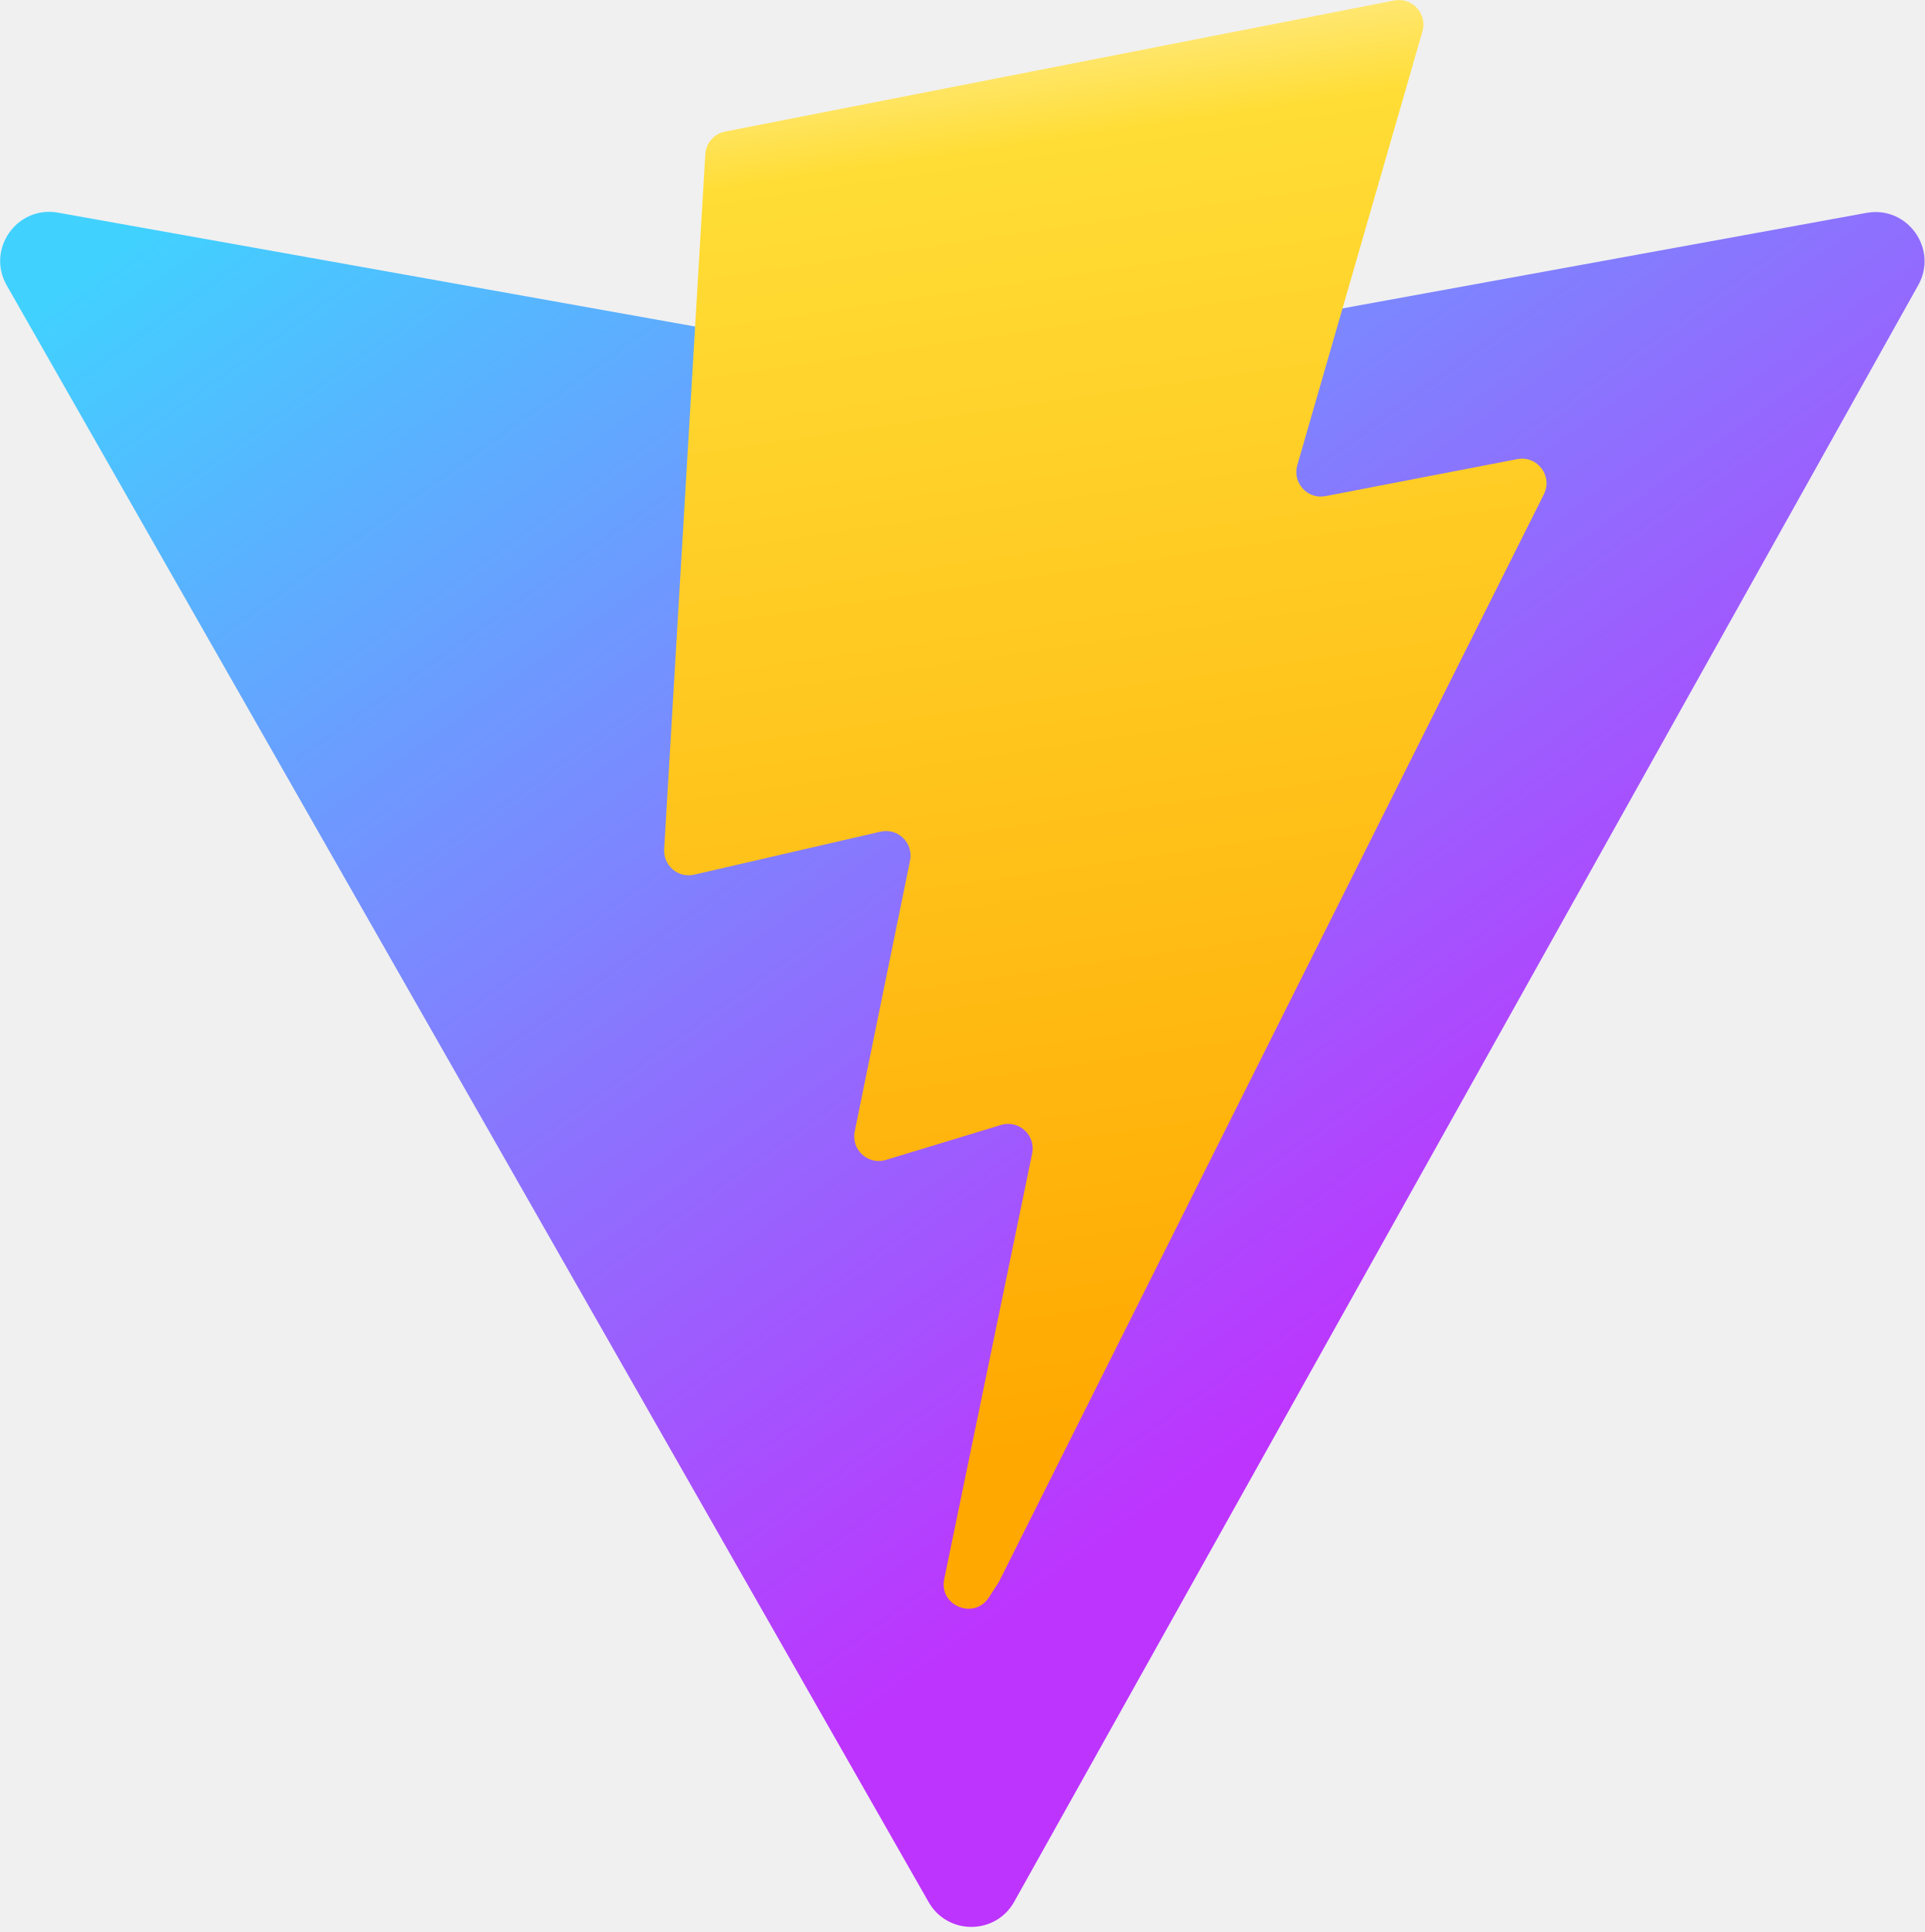
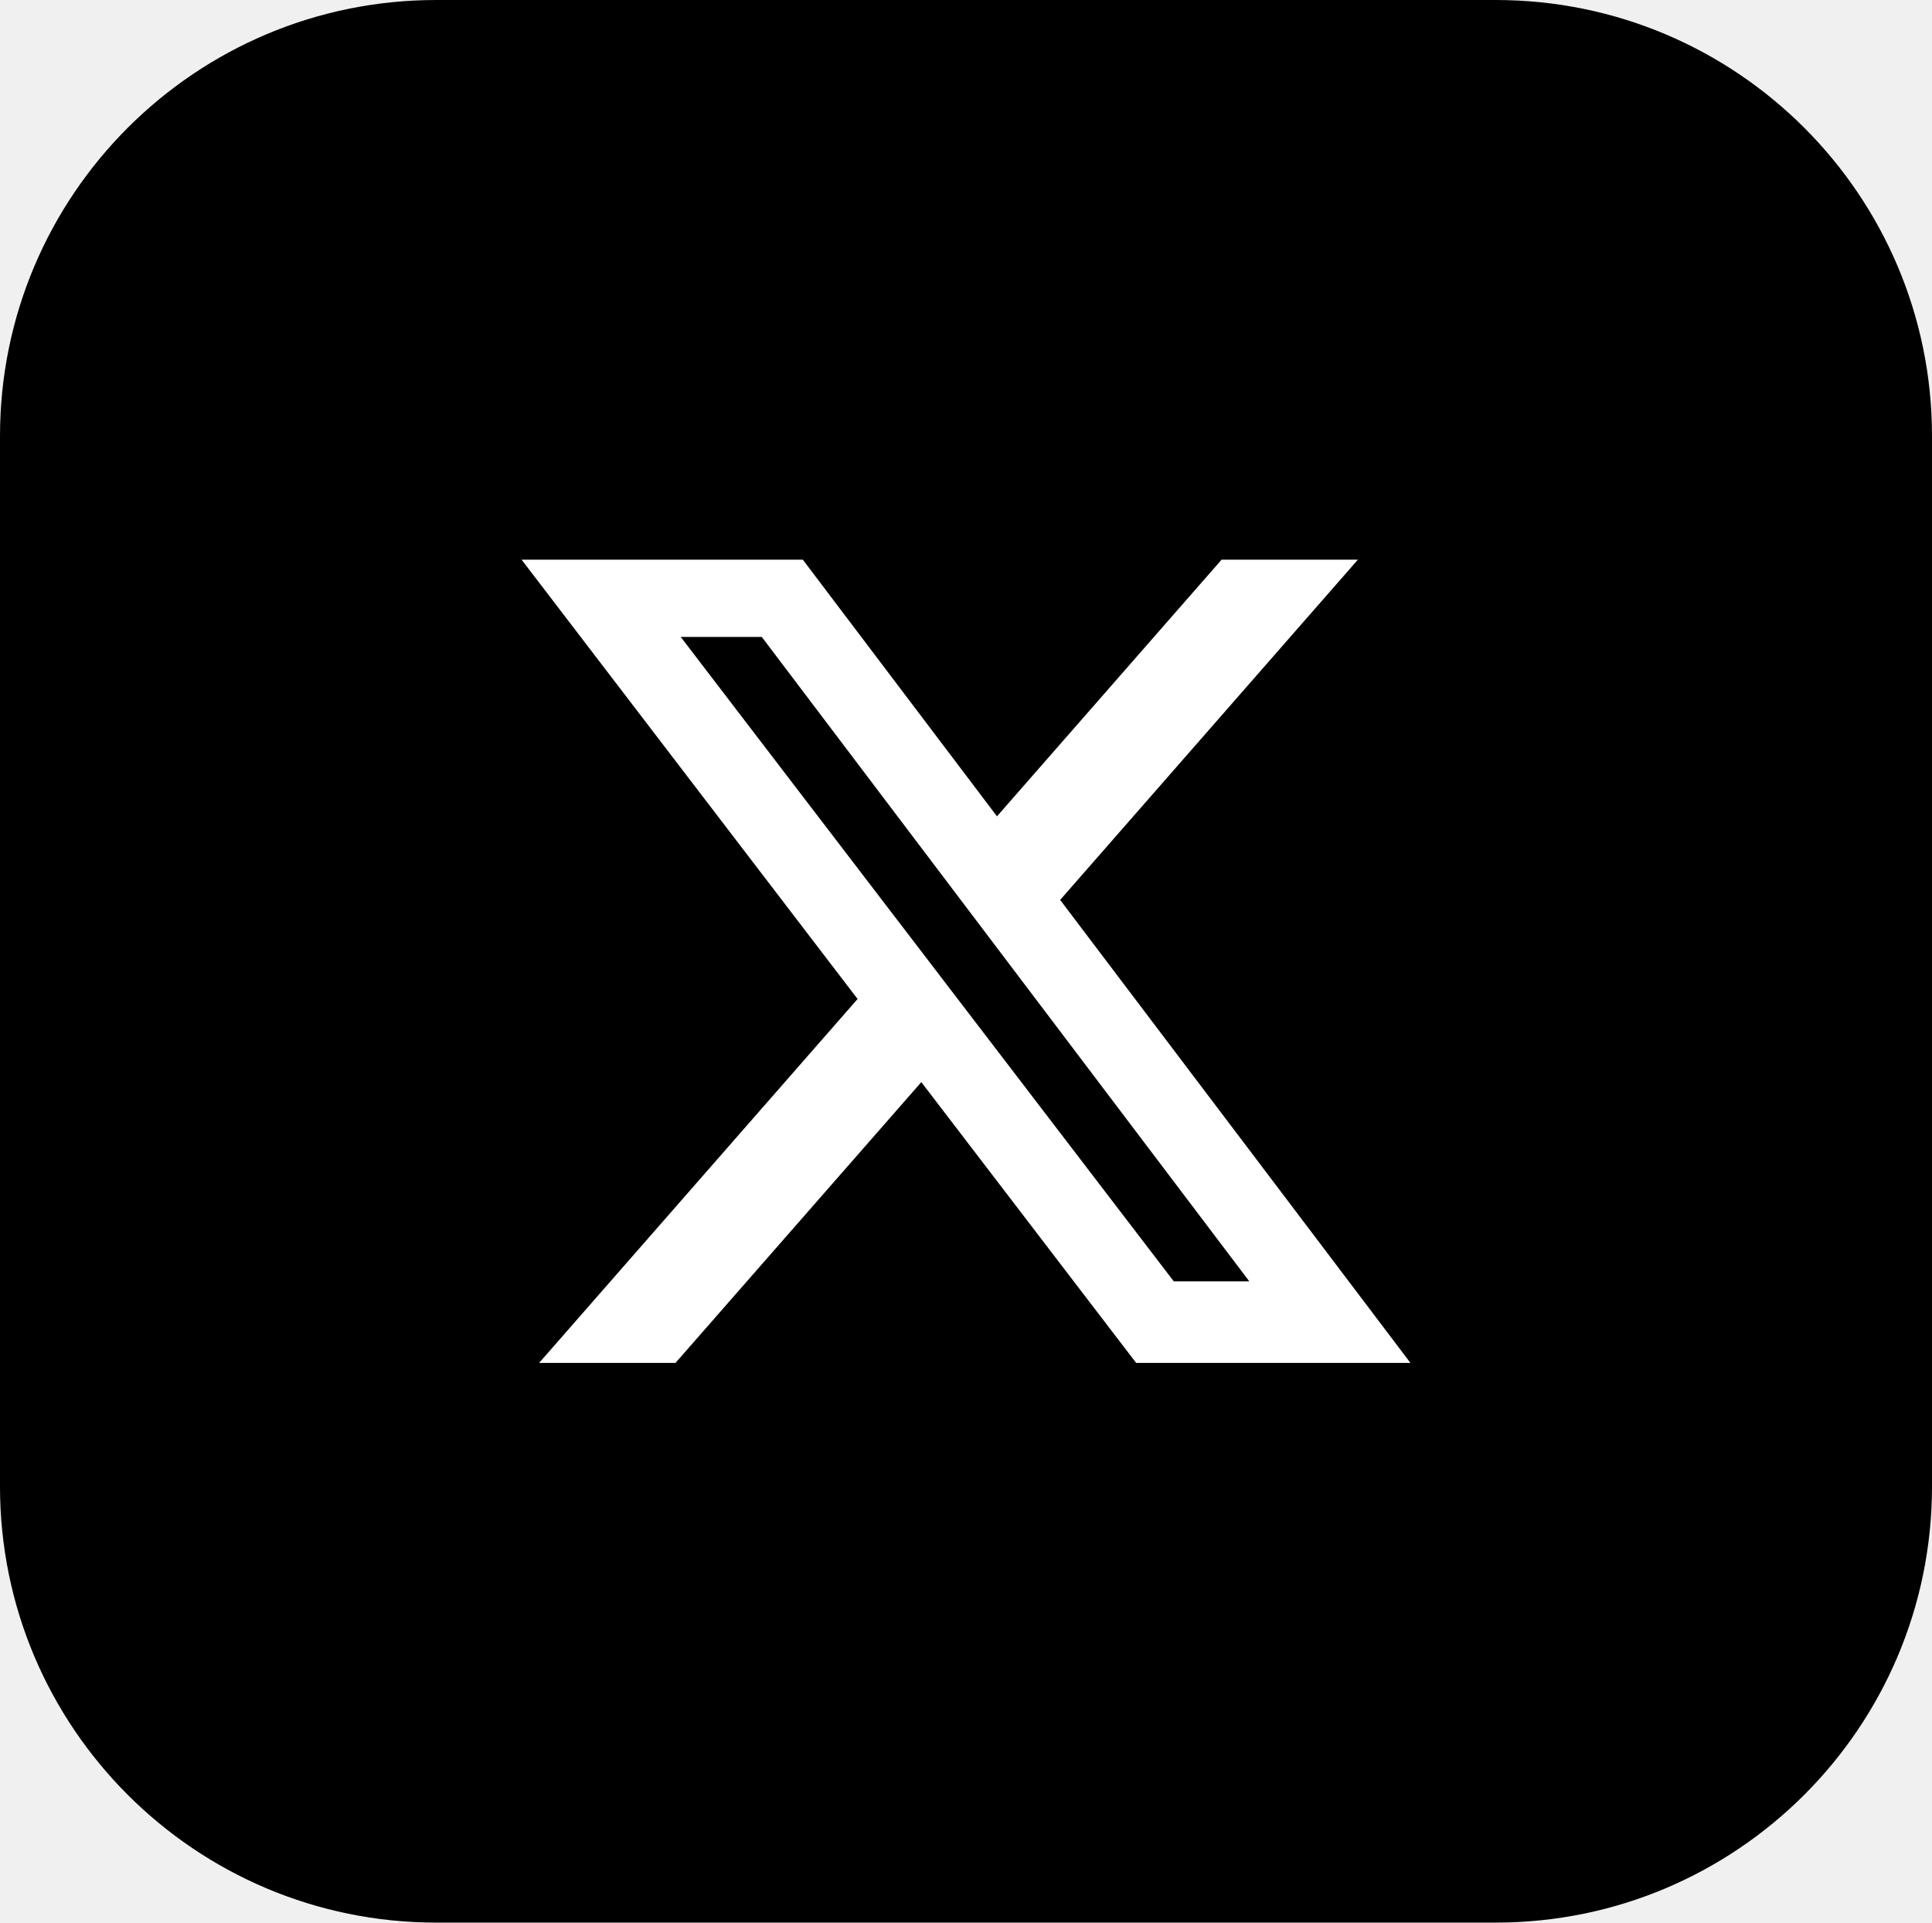
- <svg xmlns="http://www.w3.org/2000/svg" aria-hidden="true" role="img" class="iconify iconify--logos" width="31.88" height="32" preserveAspectRatio="xMidYMid meet" viewBox="0 0 256 257">
-   <defs>
-     <linearGradient id="IconifyId1813088fe1fbc01fb466" x1="-.828%" x2="57.636%" y1="7.652%" y2="78.411%">
-       <stop offset="0%" stop-color="#41D1FF" />
-       <stop offset="100%" stop-color="#BD34FE" />
-     </linearGradient>
-     <linearGradient id="IconifyId1813088fe1fbc01fb467" x1="43.376%" x2="50.316%" y1="2.242%" y2="89.03%">
-       <stop offset="0%" stop-color="#FFEA83" />
-       <stop offset="8.333%" stop-color="#FFDD35" />
-       <stop offset="100%" stop-color="#FFA800" />
-     </linearGradient>
-   </defs>
-   <path fill="url(#IconifyId1813088fe1fbc01fb466)" d="M255.153 37.938L134.897 252.976c-2.483 4.44-8.862 4.466-11.382.048L.875 37.958c-2.746-4.814 1.371-10.646 6.827-9.67l120.385 21.517a6.537 6.537 0 0 0 2.322-.004l117.867-21.483c5.438-.991 9.574 4.796 6.877 9.62Z" />
-   <path fill="url(#IconifyId1813088fe1fbc01fb467)" d="M185.432.063L96.44 17.501a3.268 3.268 0 0 0-2.634 3.014l-5.474 92.456a3.268 3.268 0 0 0 3.997 3.378l24.777-5.718c2.318-.535 4.413 1.507 3.936 3.838l-7.361 36.047c-.495 2.426 1.782 4.5 4.151 3.78l15.304-4.649c2.372-.72 4.652 1.36 4.15 3.788l-11.698 56.621c-.732 3.542 3.979 5.473 5.943 2.437l1.313-2.028l72.516-144.72c1.215-2.423-.88-5.186-3.54-4.672l-25.505 4.922c-2.396.462-4.435-1.77-3.759-4.114l16.646-57.705c.677-2.35-1.37-4.583-3.769-4.113Z" />
+ <svg xmlns="http://www.w3.org/2000/svg" shape-rendering="geometricPrecision" text-rendering="geometricPrecision" image-rendering="optimizeQuality" fill-rule="evenodd" clip-rule="evenodd" viewBox="0 0 512 509.64">
+   <rect width="512" height="509.64" rx="115.61" ry="115.61" />
+   <path fill="#fff" fill-rule="nonzero" d="M323.74 148.35h36.12l-78.91 90.2 92.83 122.73h-72.69l-56.93-74.43-65.15 74.43h-36.14l84.4-96.47-89.05-116.46h74.53l51.46 68.04 59.53-68.04zm-12.68 191.31h20.02l-129.2-170.82H180.4l130.66 170.82z" />
</svg>
